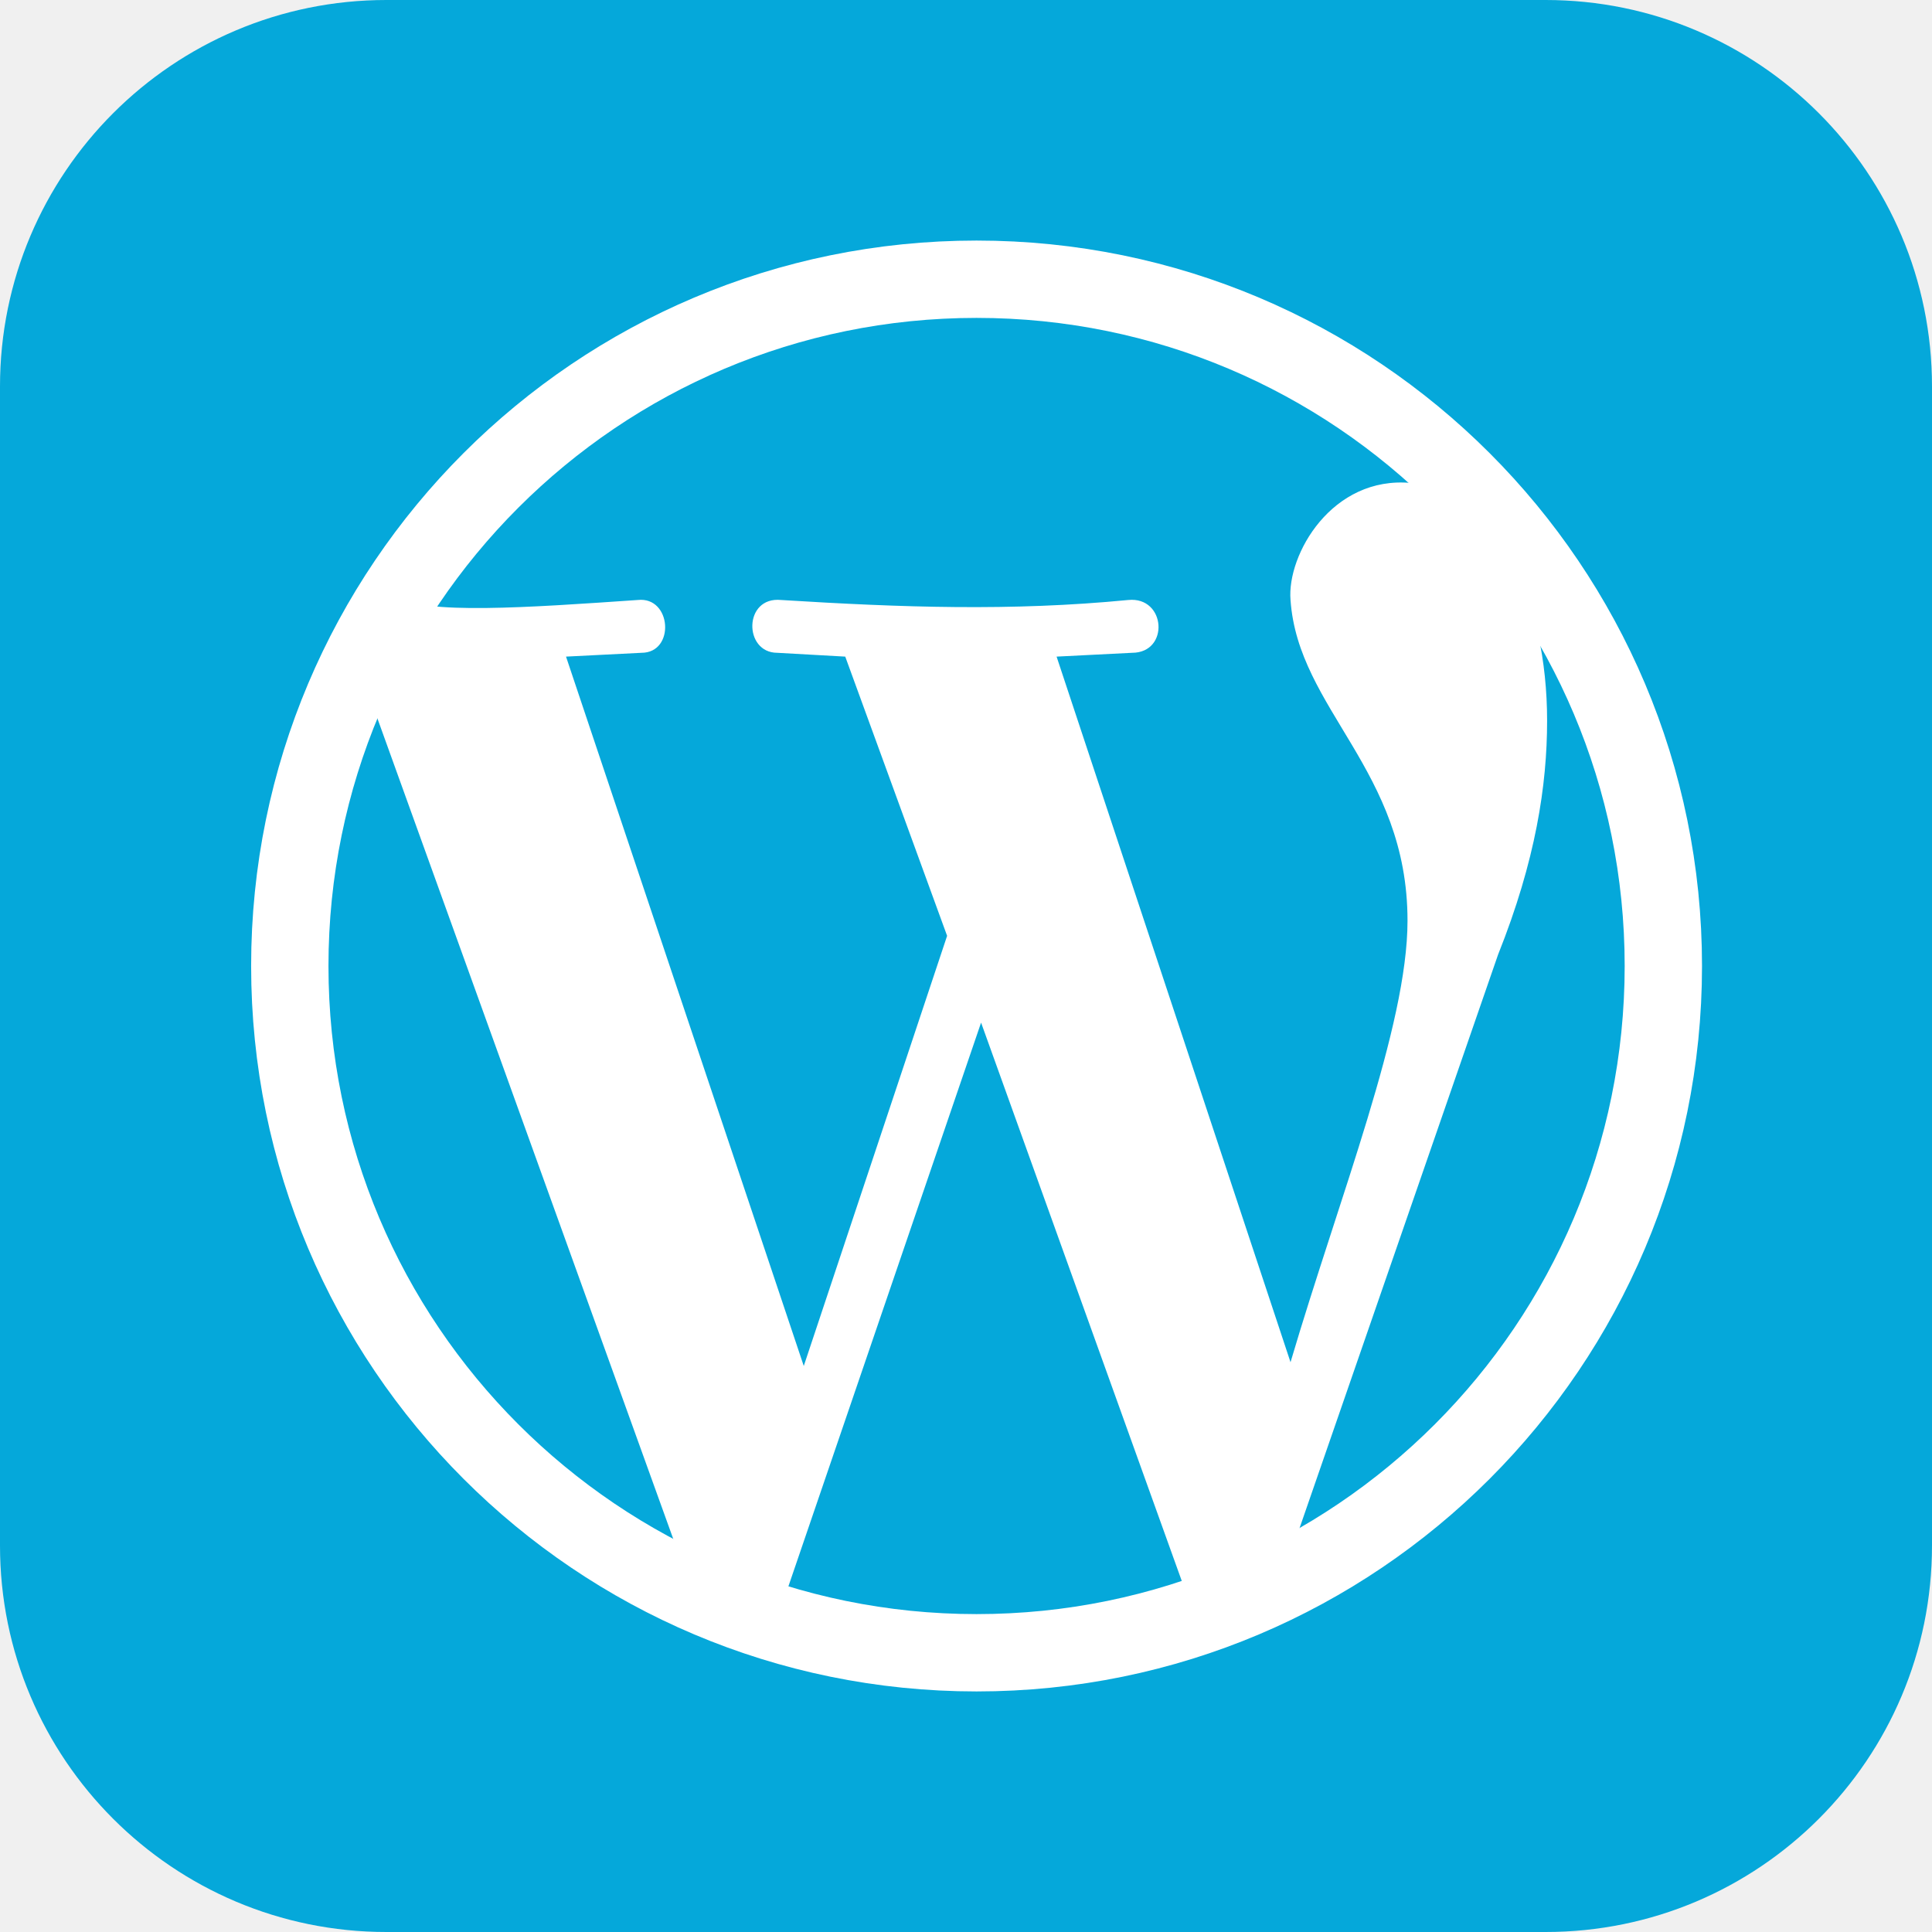
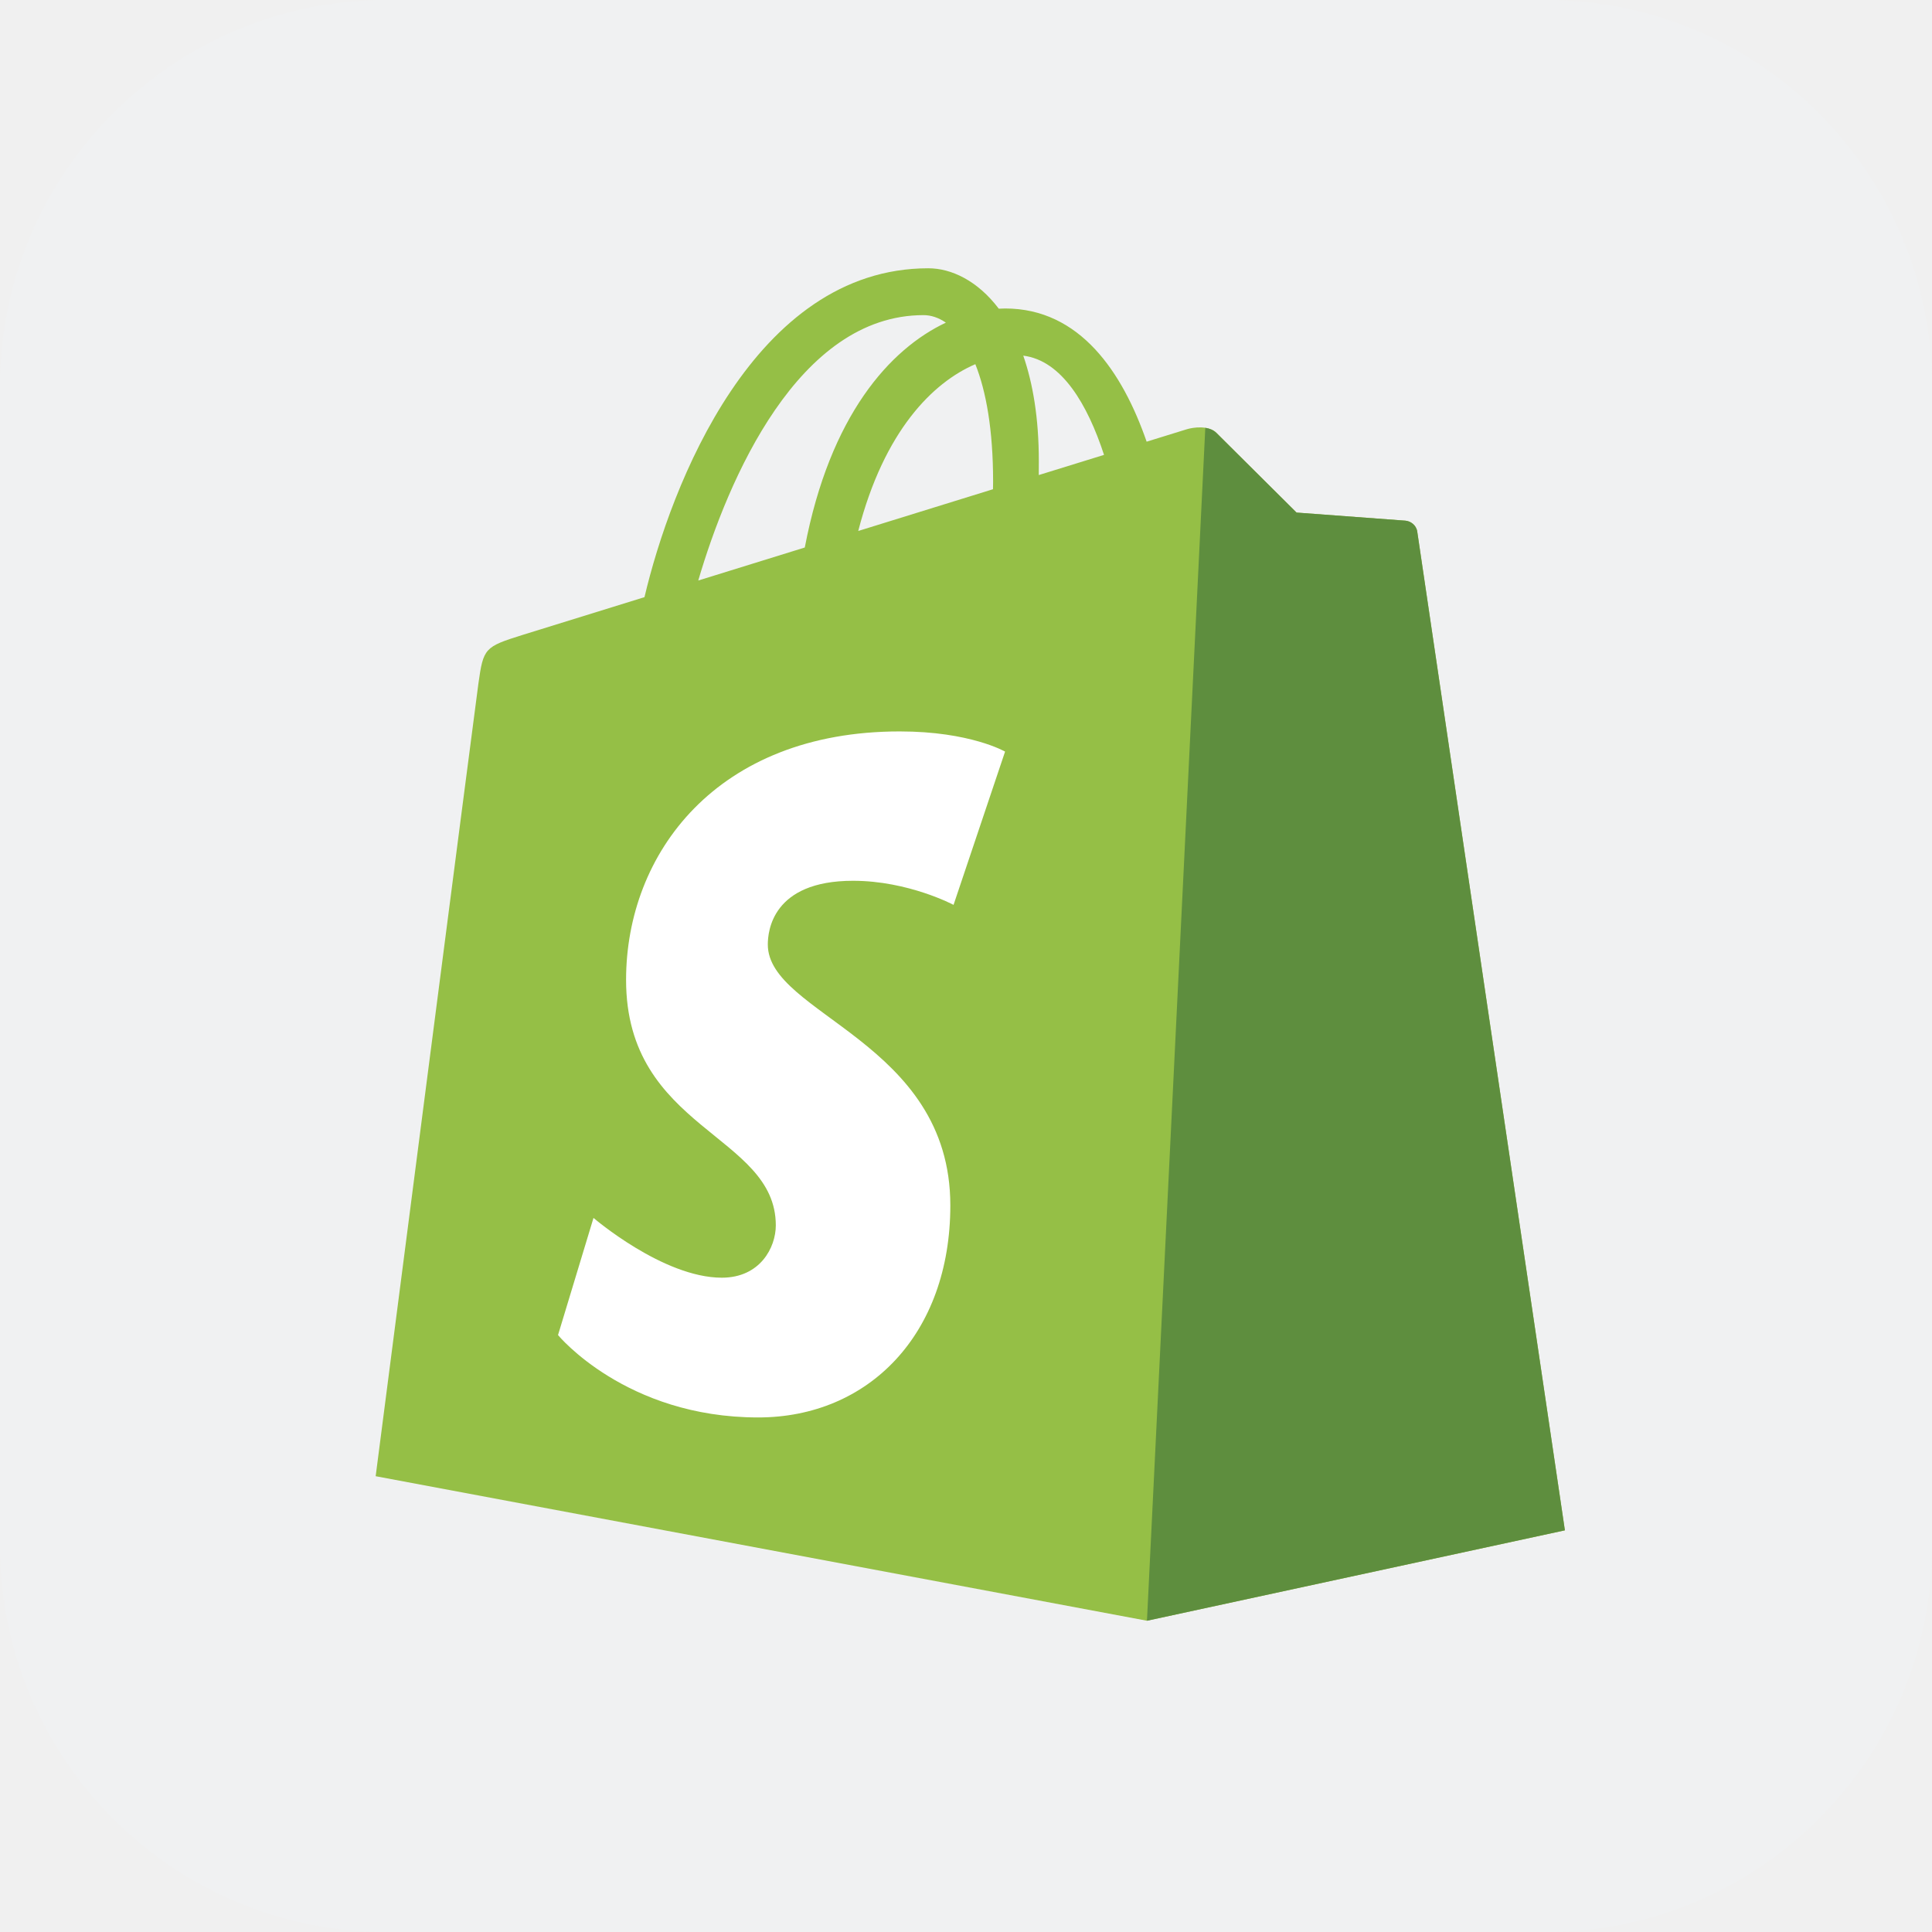
<svg xmlns="http://www.w3.org/2000/svg" width="36" height="36" viewBox="0 0 36 36" fill="none">
-   <rect width="36" height="36" rx="7.2" fill="#05A8DA" />
-   <path d="M18.197 30.797C25.265 30.797 30.994 25.067 30.994 18C30.994 10.932 25.265 5.203 18.197 5.203C11.13 5.203 5.4 10.932 5.4 18C5.4 25.067 11.13 30.797 18.197 30.797Z" stroke="white" stroke-width="1.441" />
-   <path d="M22.148 29.813L24.117 28.758L27.914 17.789C28.617 16.031 28.828 14.625 28.828 13.43C28.828 11.18 27.914 9.211 26.297 9C24.82 8.859 23.977 10.336 24.047 11.18C24.188 13.219 26.227 14.344 26.227 17.156C26.227 19.125 24.961 22.289 24.047 25.383L19.688 12.235L21.094 12.164C21.797 12.164 21.727 11.11 21.023 11.18C18.844 11.391 16.805 11.32 14.555 11.18C13.852 11.11 13.852 12.164 14.484 12.164L15.75 12.235L17.648 17.438L14.977 25.453L10.547 12.235L11.953 12.164C12.586 12.164 12.516 11.11 11.883 11.18C9.844 11.32 7.875 11.461 7.383 11.11L6.82 12.797L12.727 29.18L14.484 30.164L18.281 19.055" fill="white" />
+   <rect width="36" height="36" rx="7.2" fill="#F0F1F2" />
+   <g clip-path="url(#clip0_1905_58962)">
+     <path d="M26.409 9.907C26.391 9.78 26.281 9.71 26.189 9.702C26.097 9.694 24.16 9.551 24.16 9.551C24.16 9.551 22.815 8.215 22.668 8.067C22.52 7.919 22.231 7.964 22.119 7.997C22.103 8.002 21.826 8.088 21.366 8.23C20.917 6.937 20.124 5.748 18.729 5.748C18.691 5.748 18.651 5.75 18.611 5.752C18.214 5.227 17.723 4.999 17.298 4.999C14.049 4.999 12.496 9.062 12.009 11.127C10.746 11.518 9.849 11.796 9.734 11.832C9.029 12.053 9.007 12.076 8.914 12.74C8.844 13.243 7 27.507 7 27.507L21.372 30.2L29.16 28.516C29.16 28.516 26.426 10.034 26.409 9.907ZM20.572 8.476C20.211 8.588 19.801 8.715 19.356 8.852C19.356 8.767 19.357 8.682 19.357 8.59C19.357 7.787 19.245 7.139 19.067 6.627C19.785 6.717 20.264 7.535 20.572 8.476H20.572ZM18.174 6.786C18.374 7.287 18.505 8.005 18.505 8.975C18.505 9.025 18.504 9.07 18.503 9.116C17.713 9.361 16.853 9.627 15.992 9.894C16.475 8.027 17.382 7.126 18.174 6.786ZM17.209 5.872C17.349 5.872 17.49 5.919 17.625 6.012C16.584 6.502 15.467 7.737 14.996 10.202C14.307 10.415 13.633 10.624 13.011 10.817C13.563 8.937 14.874 5.872 17.209 5.872H17.209Z" fill="#95BF46" />
+     <path d="M26.188 9.702C26.096 9.694 24.159 9.551 24.159 9.551C24.159 9.551 22.814 8.215 22.666 8.067C22.611 8.012 22.537 7.984 22.459 7.972L21.372 30.2L29.159 28.515C29.159 28.515 26.425 10.033 26.408 9.906C26.39 9.78 26.279 9.71 26.188 9.702" fill="#5E8E3E" />
+     <path d="M18.728 14.005L17.768 16.861C17.768 16.861 16.926 16.412 15.895 16.412C14.383 16.412 14.307 17.361 14.307 17.6C14.307 18.905 17.708 19.405 17.708 22.46C17.708 24.864 16.183 26.412 14.127 26.412C11.66 26.412 10.398 24.877 10.398 24.877L11.059 22.694C11.059 22.694 12.356 23.808 13.45 23.808C14.165 23.808 14.456 23.244 14.456 22.833C14.456 21.132 11.666 21.056 11.666 18.259C11.666 15.906 13.355 13.629 16.765 13.629C18.079 13.629 18.728 14.005 18.728 14.005" fill="white" />
+   </g>
+   <defs>
+     <clipPath id="clip0_1905_58962">
+       <rect width="22.16" height="25.2" fill="white" transform="translate(7 5)" />
+     </clipPath>
+   </defs>
</svg>
